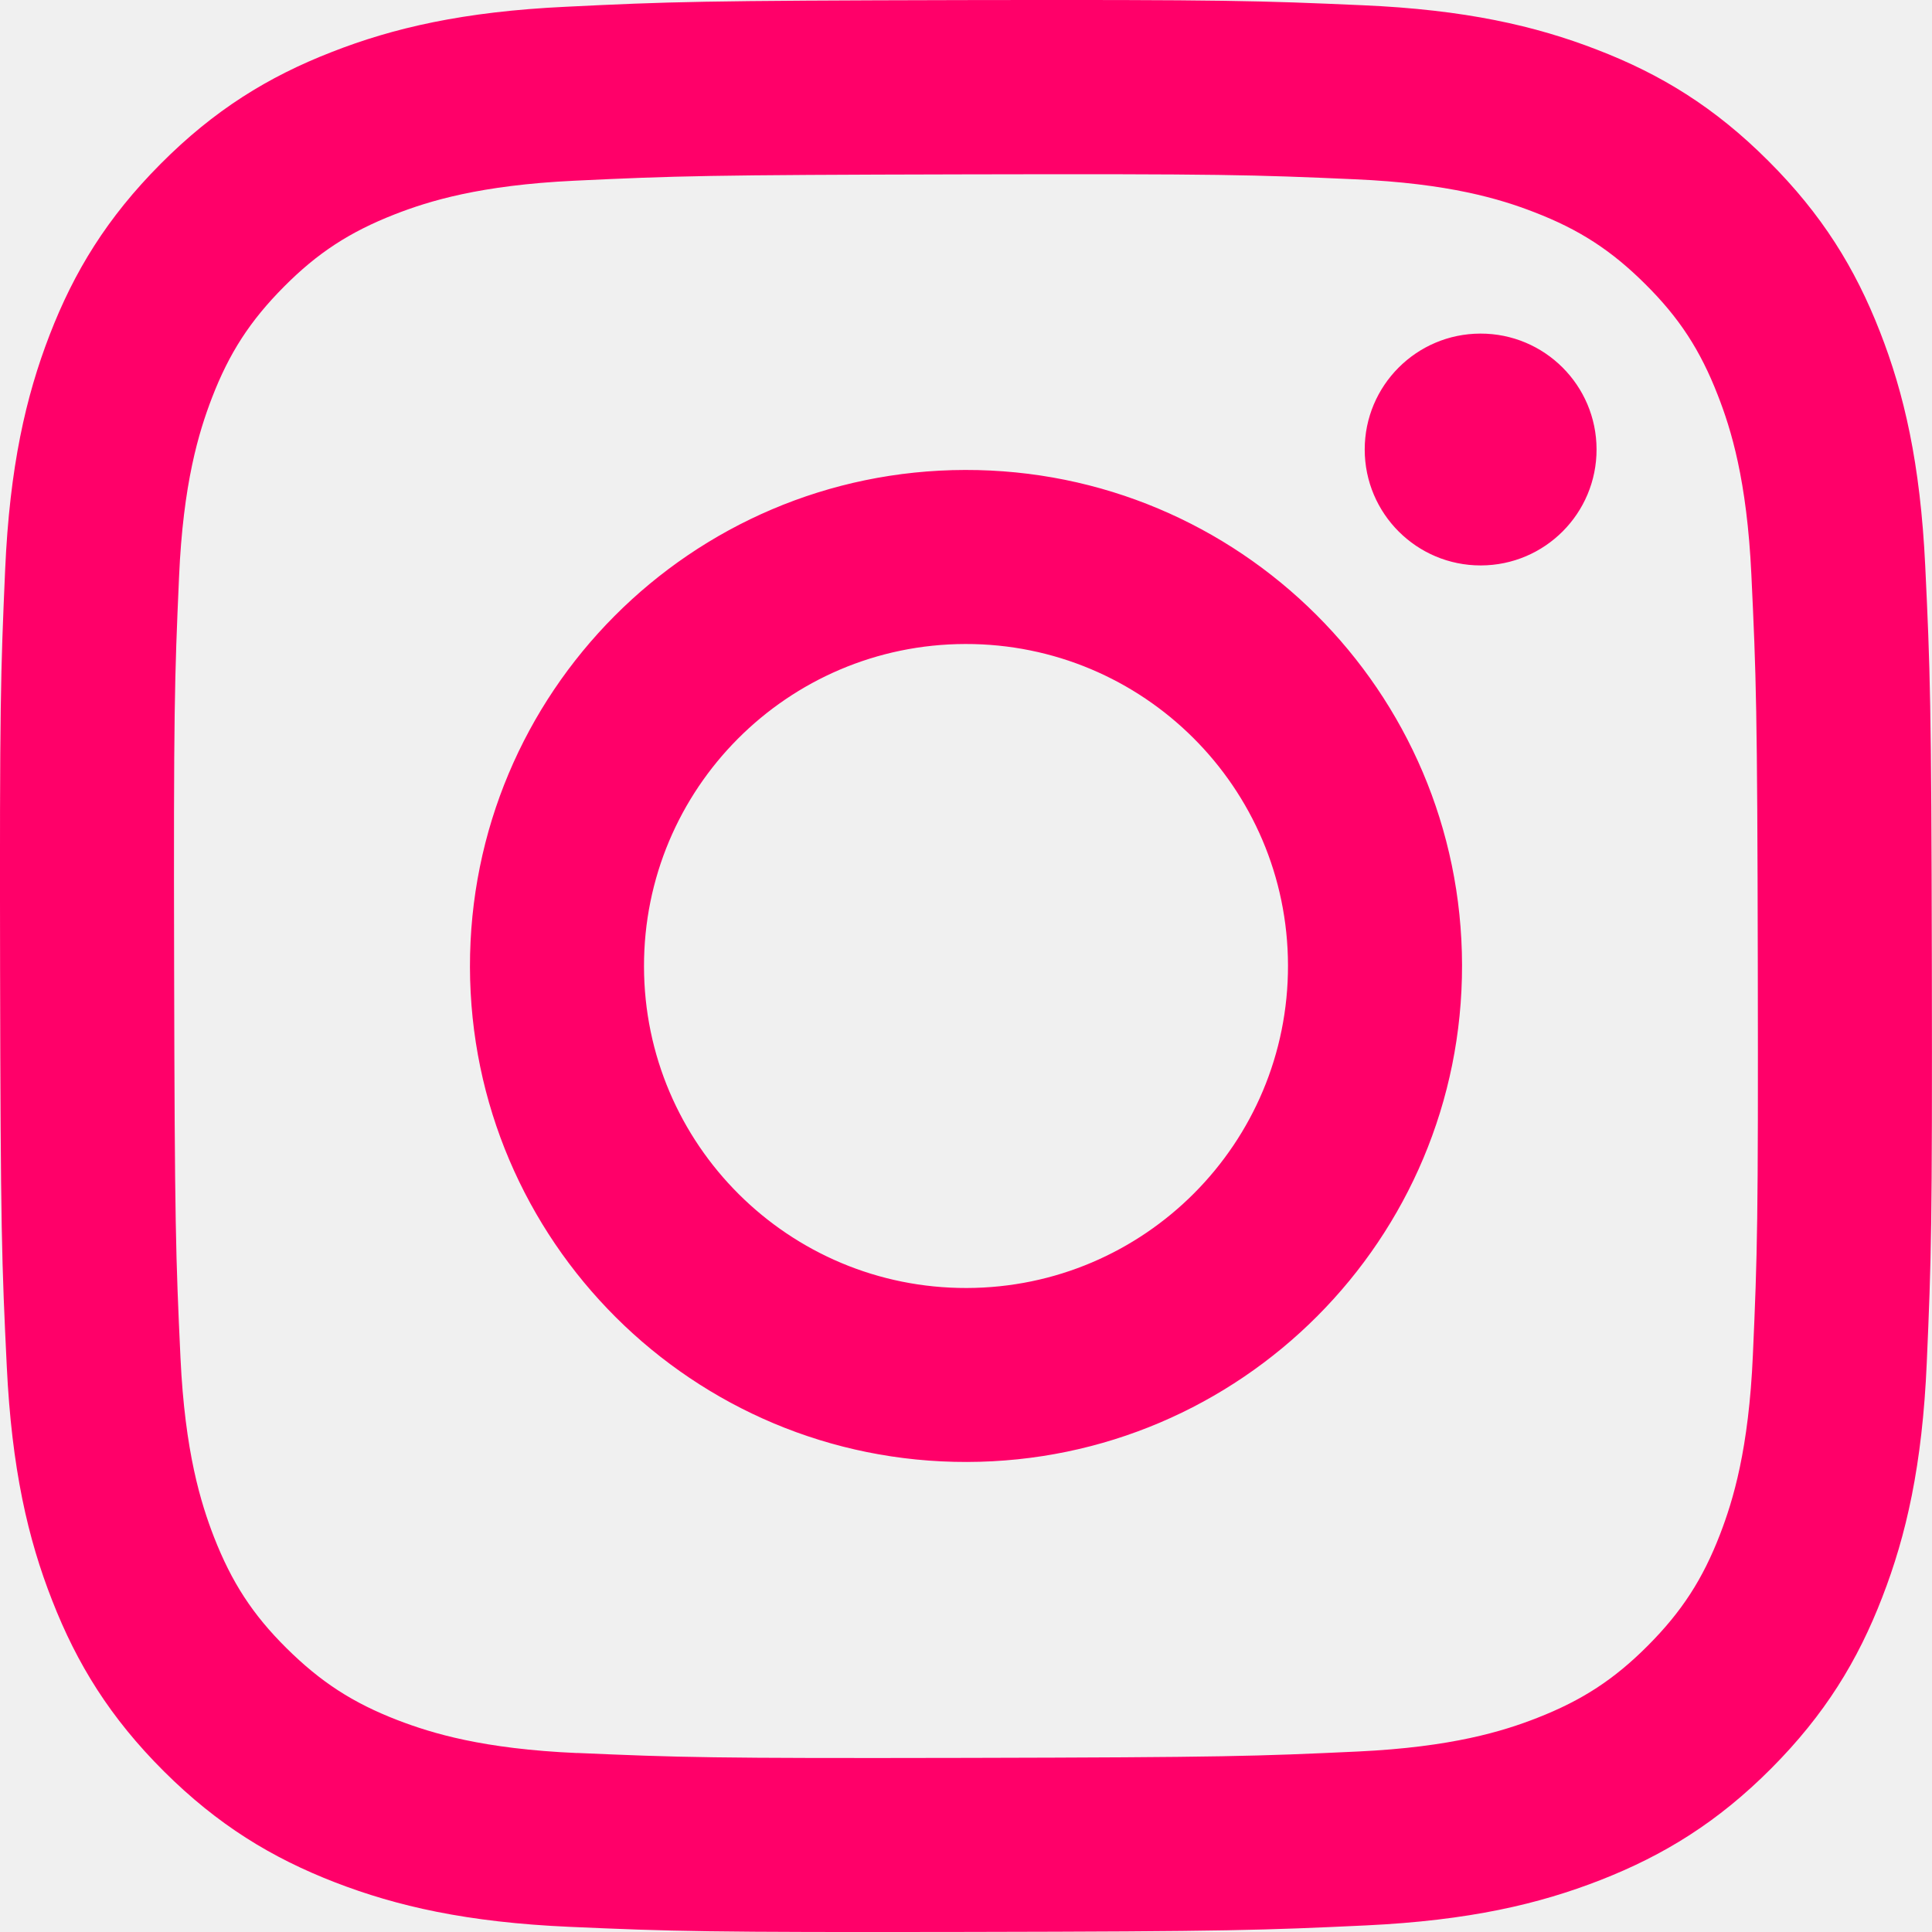
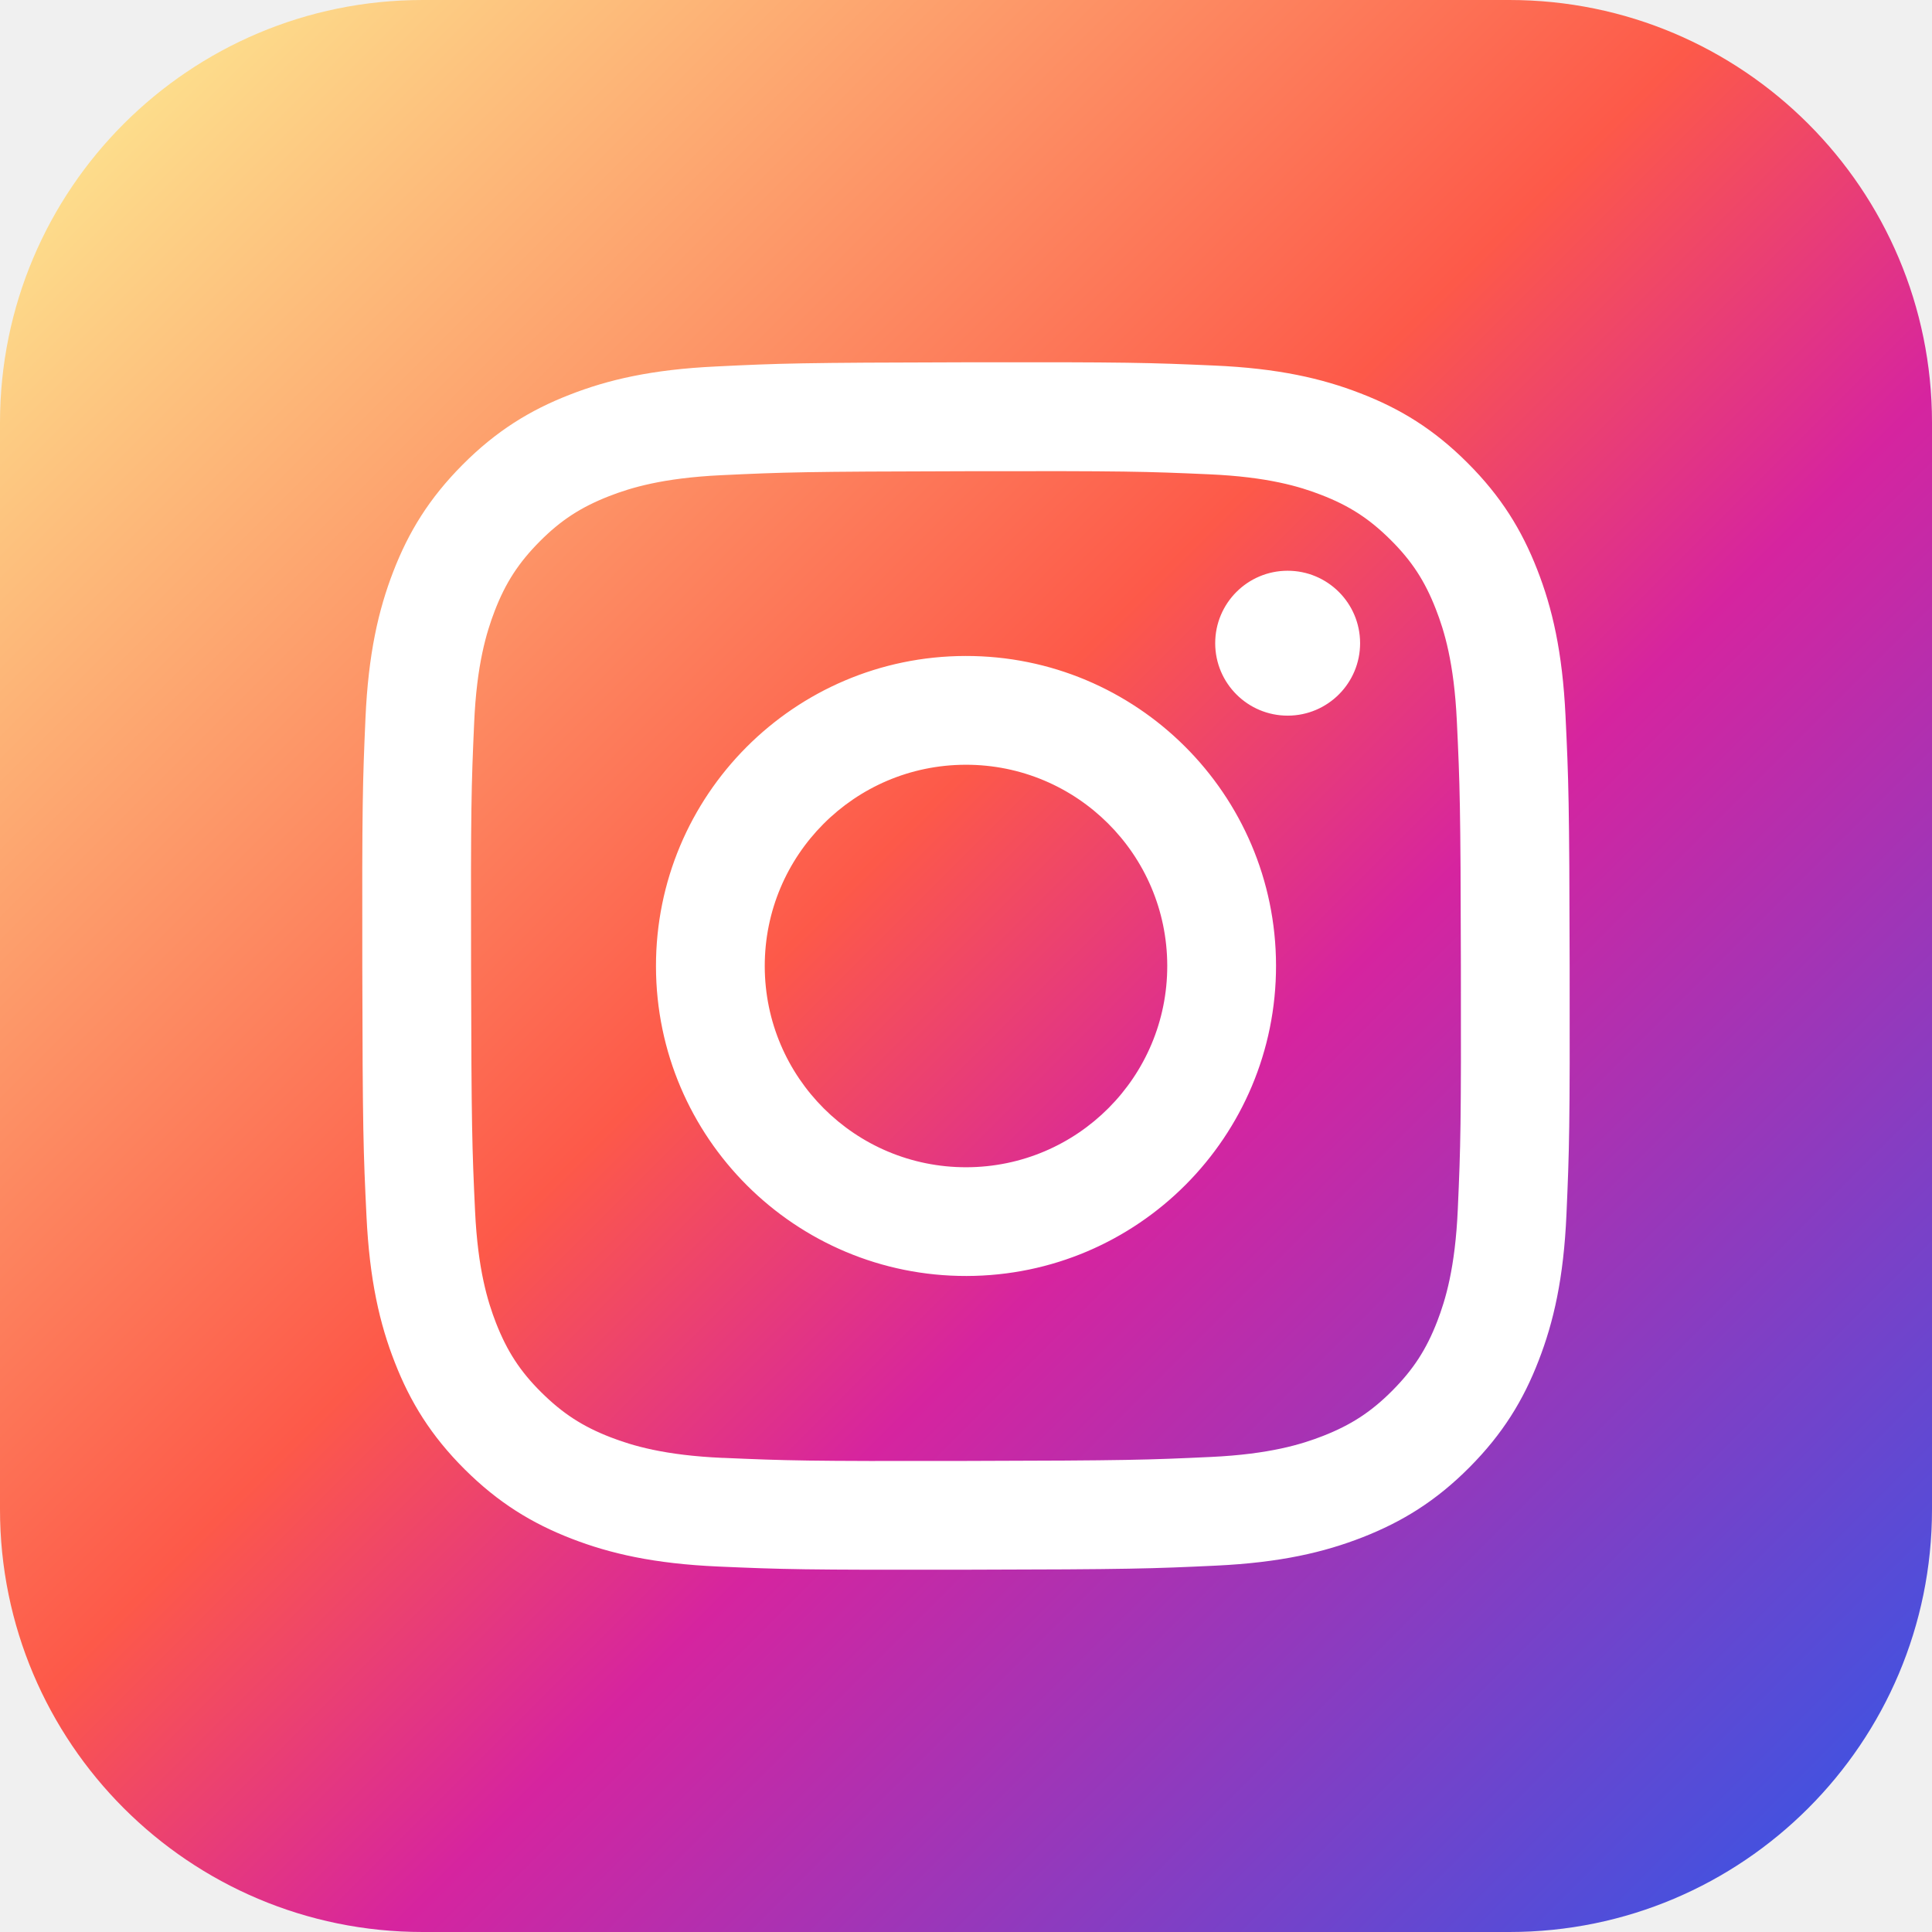
- <svg xmlns="http://www.w3.org/2000/svg" viewBox="0 0 24 24" fill="#FF0069">
-   <path d="M7.03.084c-1.277.06-2.149.264-2.911.563-.789.307-1.458.72-2.123 1.388-.665.668-1.075 1.337-1.38 2.127-.295.764-.496 1.637-.552 2.914-.056 1.278-.069 1.688-.063 4.947.006 3.259.021 3.667.083 4.947.061 1.276.264 2.148.564 2.911.308.789.72 1.457 1.388 2.123.668.665 1.337 1.074 2.128 1.38.763.295 1.636.496 2.913.552 1.277.056 1.688.069 4.946.063 3.258-.006 3.668-.021 4.948-.081 1.28-.061 2.147-.265 2.91-.563.789-.309 1.458-.72 2.123-1.388.665-.668 1.075-1.338 1.379-2.128.296-.763.497-1.636.552-2.912.056-1.281.069-1.69.063-4.948-.006-3.258-.021-3.667-.082-4.947-.061-1.28-.264-2.149-.563-2.912-.308-.789-.72-1.457-1.388-2.123C21.298 1.33 20.628.921 19.838.617 19.074.321 18.202.12 16.924.065 15.647.009 15.236-.005 11.977.001 8.718.008 8.31.021 7.03.084m.14 21.693c-1.17-.051-1.805-.245-2.229-.408-.561-.216-.96-.477-1.382-.895-.422-.418-.681-.819-.9-1.378-.164-.423-.362-1.058-.417-2.228-.059-1.264-.072-1.644-.079-4.848-.007-3.204.005-3.583.061-4.848.05-1.169.246-1.805.408-2.228.216-.561.476-.96.895-1.382.419-.422.818-.681 1.378-.9.423-.165 1.058-.361 2.227-.417 1.266-.06 1.645-.072 4.848-.079 3.203-.007 3.583.005 4.849.061 1.169.051 1.805.244 2.228.408.561.216.96.475 1.382.895.422.419.682.818.9 1.379.165.422.362 1.056.417 2.226.06 1.266.074 1.645.08 4.848.006 3.203-.005 3.583-.061 4.848-.051 1.17-.245 1.806-.408 2.229-.216.56-.476.96-.895 1.381-.419.421-.818.681-1.378.9-.422.165-1.058.362-2.226.417-1.266.059-1.645.072-4.849.079-3.204.007-3.583-.006-4.848-.061M16.953 5.586A1.44 1.44 0 1 0 18.39 4.144a1.44 1.44 0 0 0-1.437 1.442M5.838 12.012c.007 3.403 2.771 6.156 6.173 6.149 3.403-.006 6.157-2.77 6.151-6.173-.006-3.403-2.771-6.157-6.174-6.15-3.403.007-6.156 2.771-6.15 6.174M8 12.008a4 4 0 1 1 4.008 3.992A4 4 0 0 1 8 12.008" />
+ <svg xmlns="http://www.w3.org/2000/svg" viewBox="0 0 64 64">
+   <defs>
+     <linearGradient id="instagramGradient" x1="0%" y1="0%" x2="100%" y2="100%">
+       <stop offset="0%" stop-color="#FDF497" />
+       <stop offset="45%" stop-color="#FD5949" />
+       <stop offset="60%" stop-color="#D6249F" />
+       <stop offset="100%" stop-color="#285AEB" />
+     </linearGradient>
+   </defs>
+   <rect width="64" height="64" rx="14" fill="url(#instagramGradient)" />
+   <g transform="translate(12,12) scale(1.66667)" fill="#ffffff">
+     <path d="M7.03.084c-1.277.06-2.149.264-2.911.563-.789.307-1.458.72-2.123 1.388-.665.668-1.075 1.337-1.38 2.127-.295.764-.496 1.637-.552 2.914-.056 1.278-.069 1.688-.063 4.947.006 3.259.021 3.667.083 4.947.061 1.276.264 2.148.564 2.911.308.789.72 1.457 1.388 2.123.668.665 1.337 1.074 2.128 1.38.763.295 1.636.496 2.913.552 1.277.056 1.688.069 4.946.063 3.258-.006 3.668-.021 4.948-.081 1.28-.061 2.147-.265 2.91-.563.789-.309 1.458-.72 2.123-1.388.665-.668 1.075-1.338 1.379-2.128.296-.763.497-1.636.552-2.912.056-1.281.069-1.69.063-4.948-.006-3.258-.021-3.667-.082-4.947-.061-1.28-.264-2.149-.563-2.912-.308-.789-.72-1.457-1.388-2.123C21.298 1.33 20.628.921 19.838.617 19.074.321 18.202.12 16.924.065 15.647.009 15.236-.005 11.977.001 8.718.008 8.31.021 7.03.084m.14 21.693c-1.17-.051-1.805-.245-2.229-.408-.561-.216-.96-.477-1.382-.895-.422-.418-.681-.819-.9-1.378-.164-.423-.362-1.058-.417-2.228-.059-1.264-.072-1.644-.079-4.848-.007-3.204.005-3.583.061-4.848.05-1.169.246-1.805.408-2.228.216-.561.476-.96.895-1.382.419-.422.818-.681 1.378-.9.423-.165 1.058-.361 2.227-.417 1.266-.06 1.645-.072 4.848-.079 3.203-.007 3.583.005 4.849.061 1.169.051 1.805.244 2.228.408.561.216.96.475 1.382.895.422.419.682.818.9 1.379.165.422.362 1.056.417 2.226.06 1.266.074 1.645.08 4.848.006 3.203-.005 3.583-.061 4.848-.051 1.17-.245 1.806-.408 2.229-.216.56-.476.96-.895 1.381-.419.421-.818.681-1.378.9-.422.165-1.058.362-2.226.417-1.266.059-1.645.072-4.849.079-3.204.007-3.583-.006-4.848-.061M16.953 5.586A1.44 1.44 0 1 0 18.39 4.144a1.44 1.44 0 0 0-1.437 1.442M5.838 12.012c.007 3.403 2.771 6.156 6.173 6.149 3.403-.006 6.157-2.77 6.151-6.173-.006-3.403-2.771-6.157-6.174-6.15-3.403.007-6.156 2.771-6.15 6.174M8 12.008a4 4 0 1 1 4.008 3.992A4 4 0 0 1 8 12.008" />
+   </g>
</svg>
